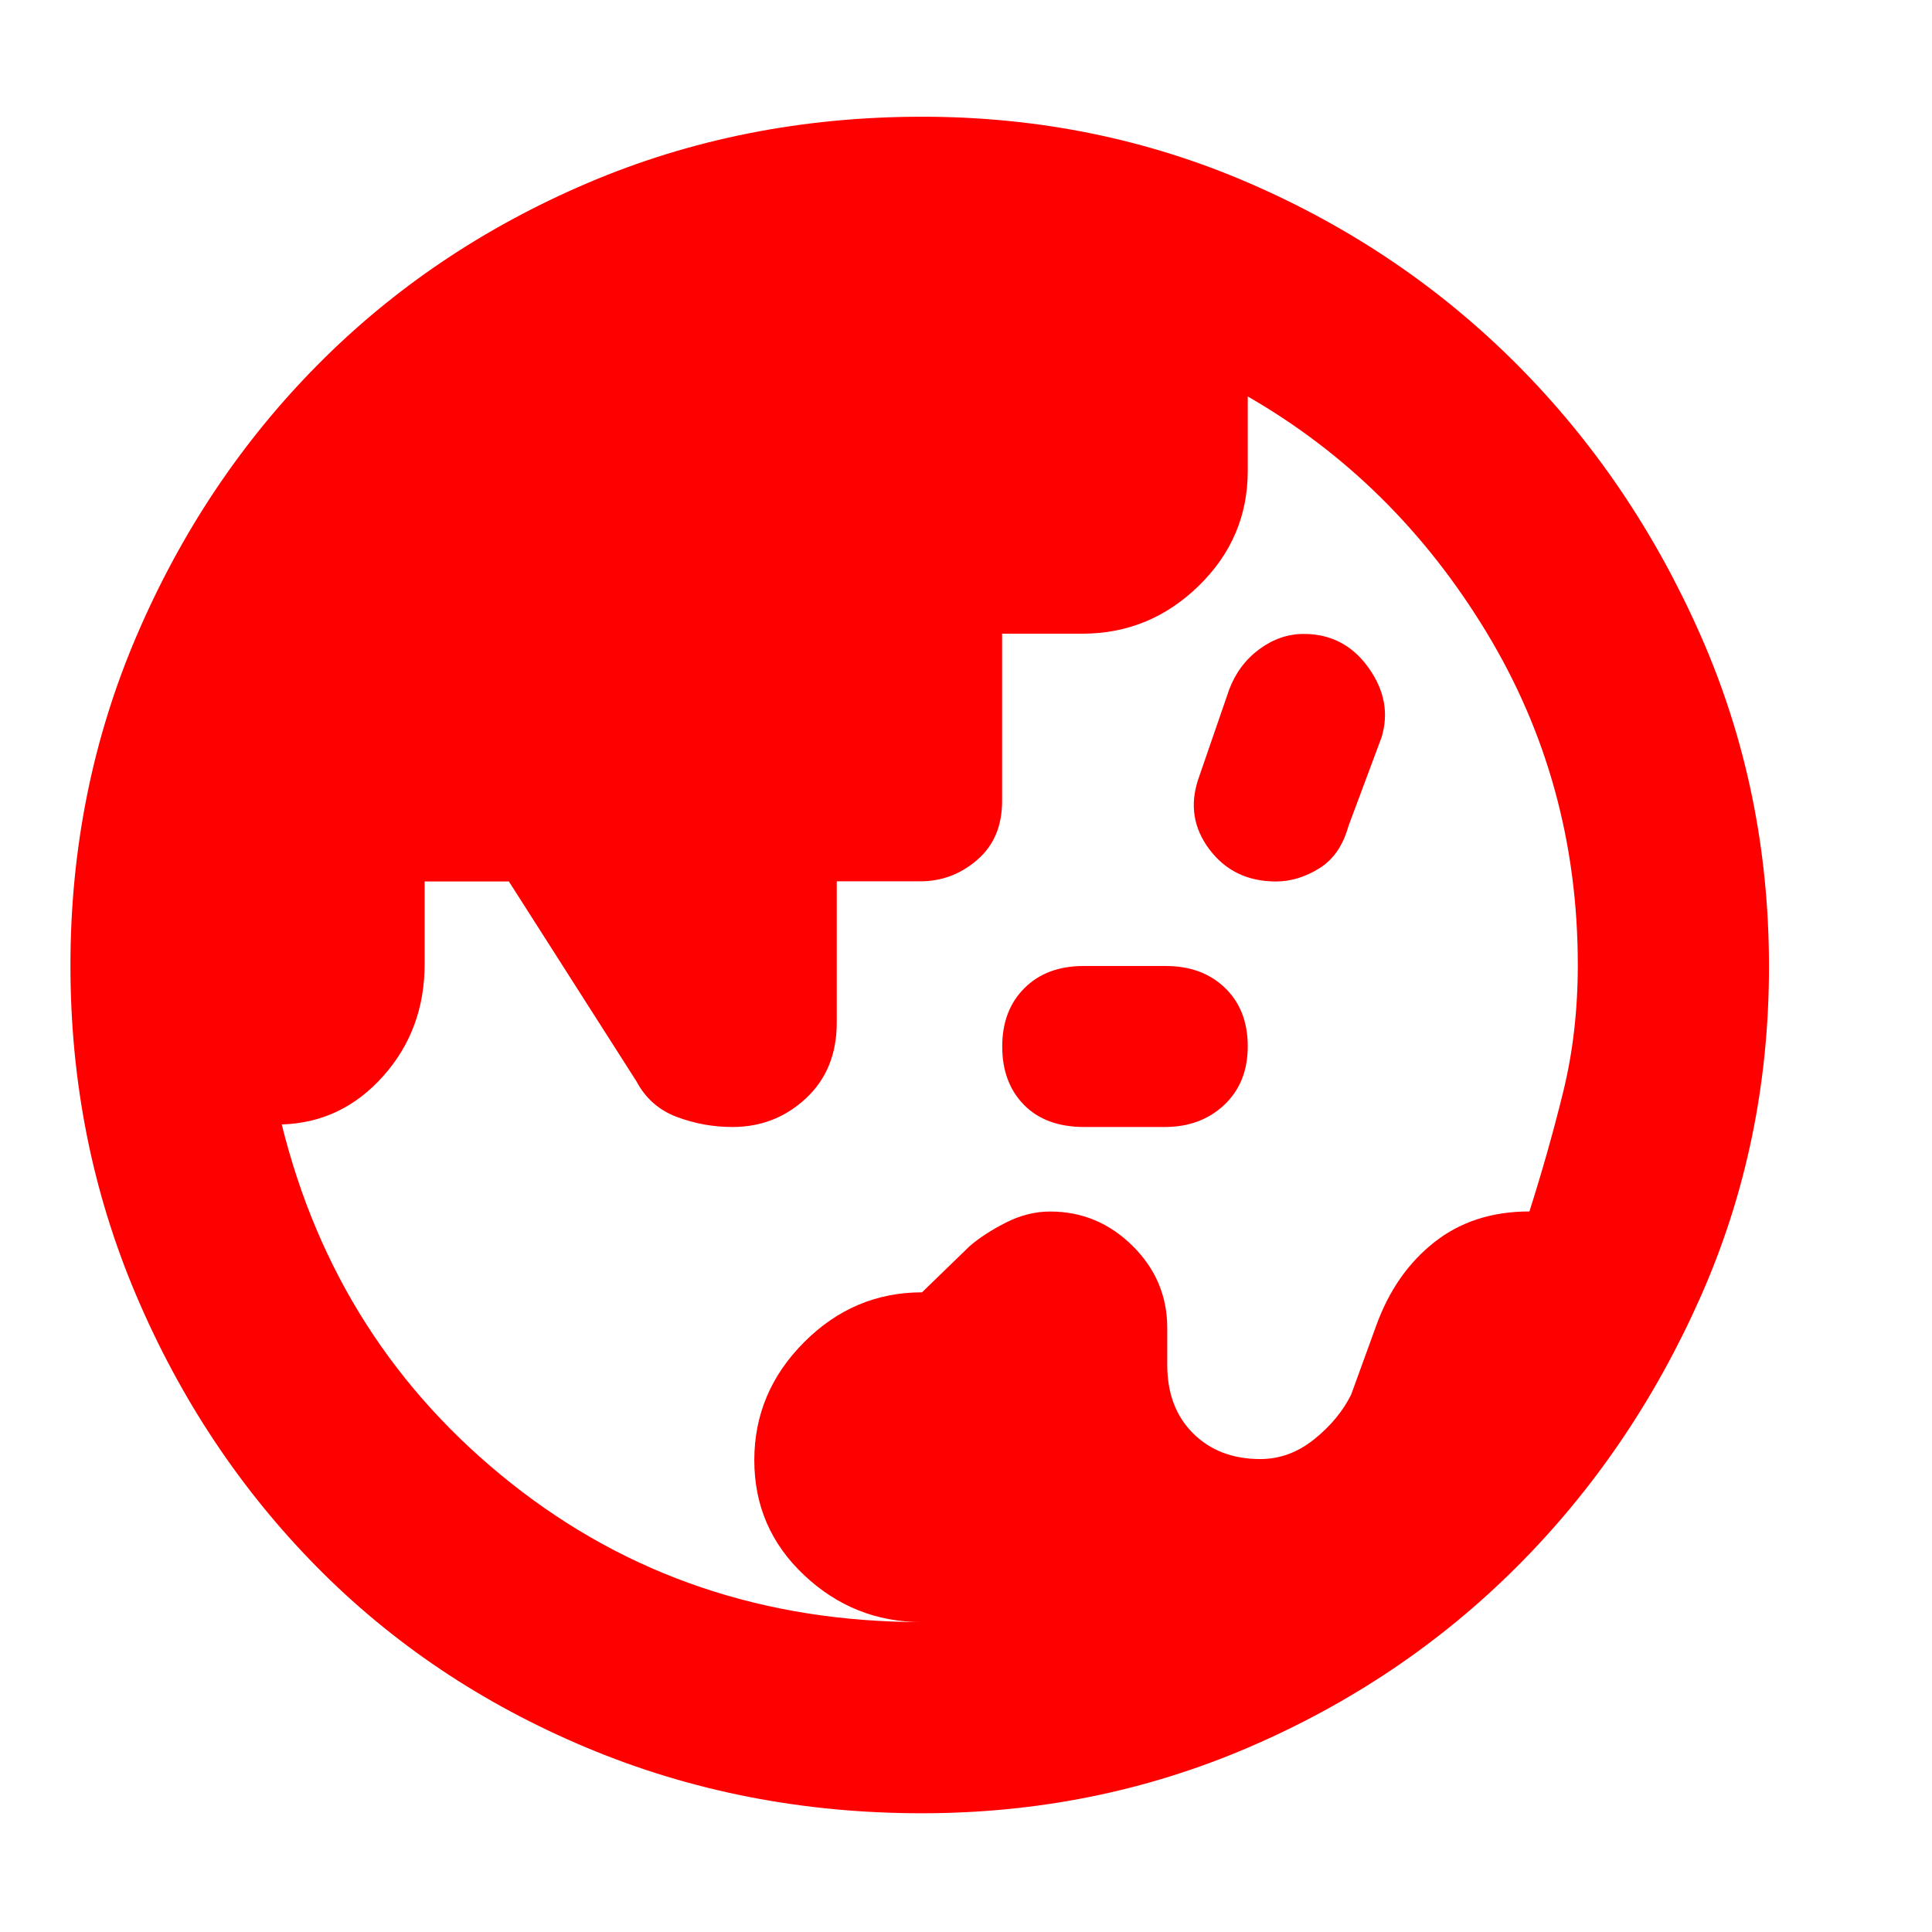
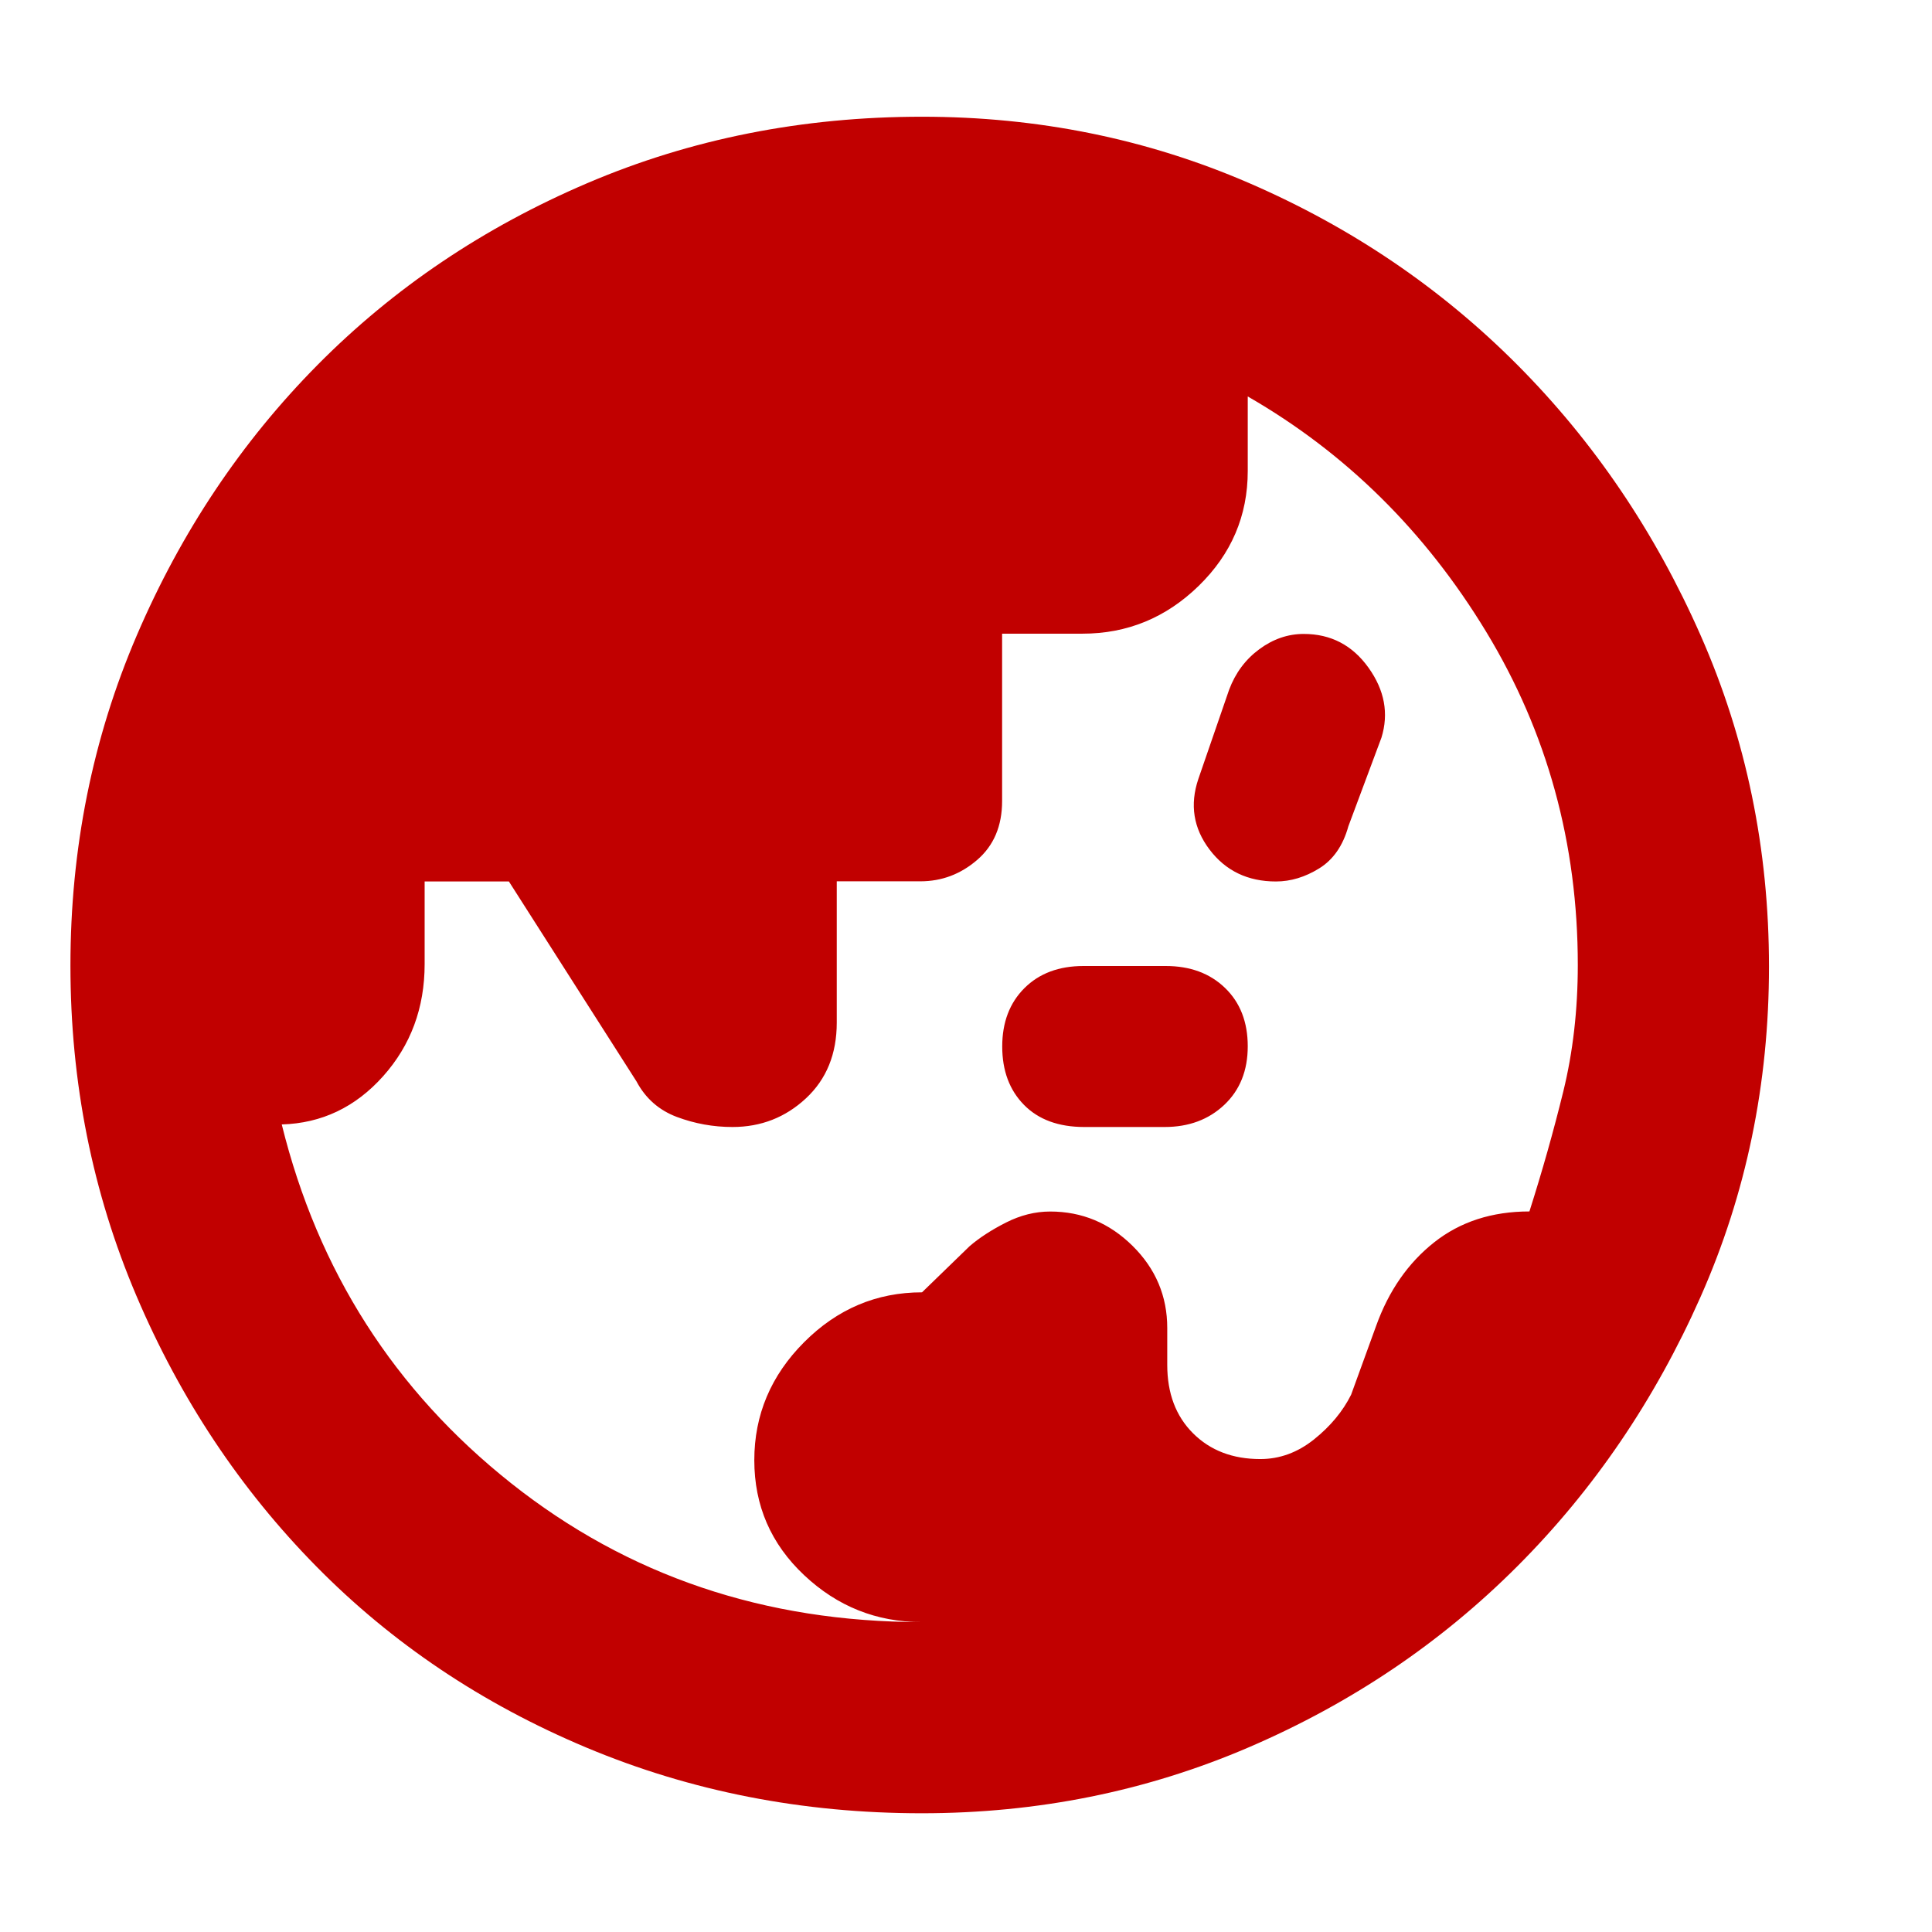
- <svg xmlns="http://www.w3.org/2000/svg" height="24px" viewBox="0 -960 960 960" width="24px" fill="red">
+ <svg xmlns="http://www.w3.org/2000/svg" height="24px" viewBox="0 -960 960 960" width="24px" fill="#C10000">
  <path d="M458-154q-33.65 0-58.42-23.3-24.77-23.3-24.77-57.12 0-33.83 24.73-58.63 24.73-24.8 58.61-24.8l23.6-22.89Q489-347 499.83-352.5q10.83-5.5 22.01-5.5 23.65 0 40.91 17.05Q580-323.9 580-300.11v18.32q0 21.22 12.84 34.01Q605.67-235 626.23-235q14.48 0 26.7-9.77 12.22-9.78 18.43-22.2l12.44-34.23q9.41-26.15 28.83-41.49 19.41-15.35 47.33-15.35 9.56-30.01 16.8-59.48Q784-447 784-480.49q0-90.57-45.5-165.54T620-763v37.03q0 33.34-24.38 57.09t-57.74 23.75h-39.94v83.17q0 18.54-12.34 29.21-12.34 10.67-28.27 10.67h-41.55v70.19q0 23.39-15.3 37.64T363.97-400q-14.32 0-27.65-5-13.32-5-20.07-17.69L252.87-522H211v41.03q0 32.63-20.63 55.74-20.64 23.1-50.37 23.96Q167-292 253.96-223q86.95 69 204.04 69Zm80.79-246q-19.17 0-29.98-11Q498-422 498-440t11.03-29q11.02-11 29.38-11h40.83q18.18 0 29.47 10.89 11.29 10.9 11.29 29Q620-422 608.34-411q-11.67 11-29.63 11h-39.92ZM634-522q-21 0-33-15.88t-5.56-35.02l15.3-44.37q4.7-12.53 14.99-20.13 10.28-7.6 22.09-7.6Q668-645 680-628.23t6.43 34.78L670-549.43q-4 14.43-14.5 20.93T634-522ZM458.01-59q-88.77 0-166.54-32.6-77.76-32.61-134.38-90.14-56.62-57.53-89.35-134.47Q35-393.16 35-480.19q0-87.3 33.03-164.23 33.03-76.94 89.74-134.23 56.7-57.29 134-90.32Q369.06-902 458.15-902q86.37 0 162.55 32.98 76.17 32.98 133.25 90.3 57.08 57.33 91.06 134.39Q879-567.26 879-479.72q0 87.46-34.03 164.2t-91 133.78Q697-124.69 620.7-91.85 544.4-59 458.01-59Z" />
</svg>
